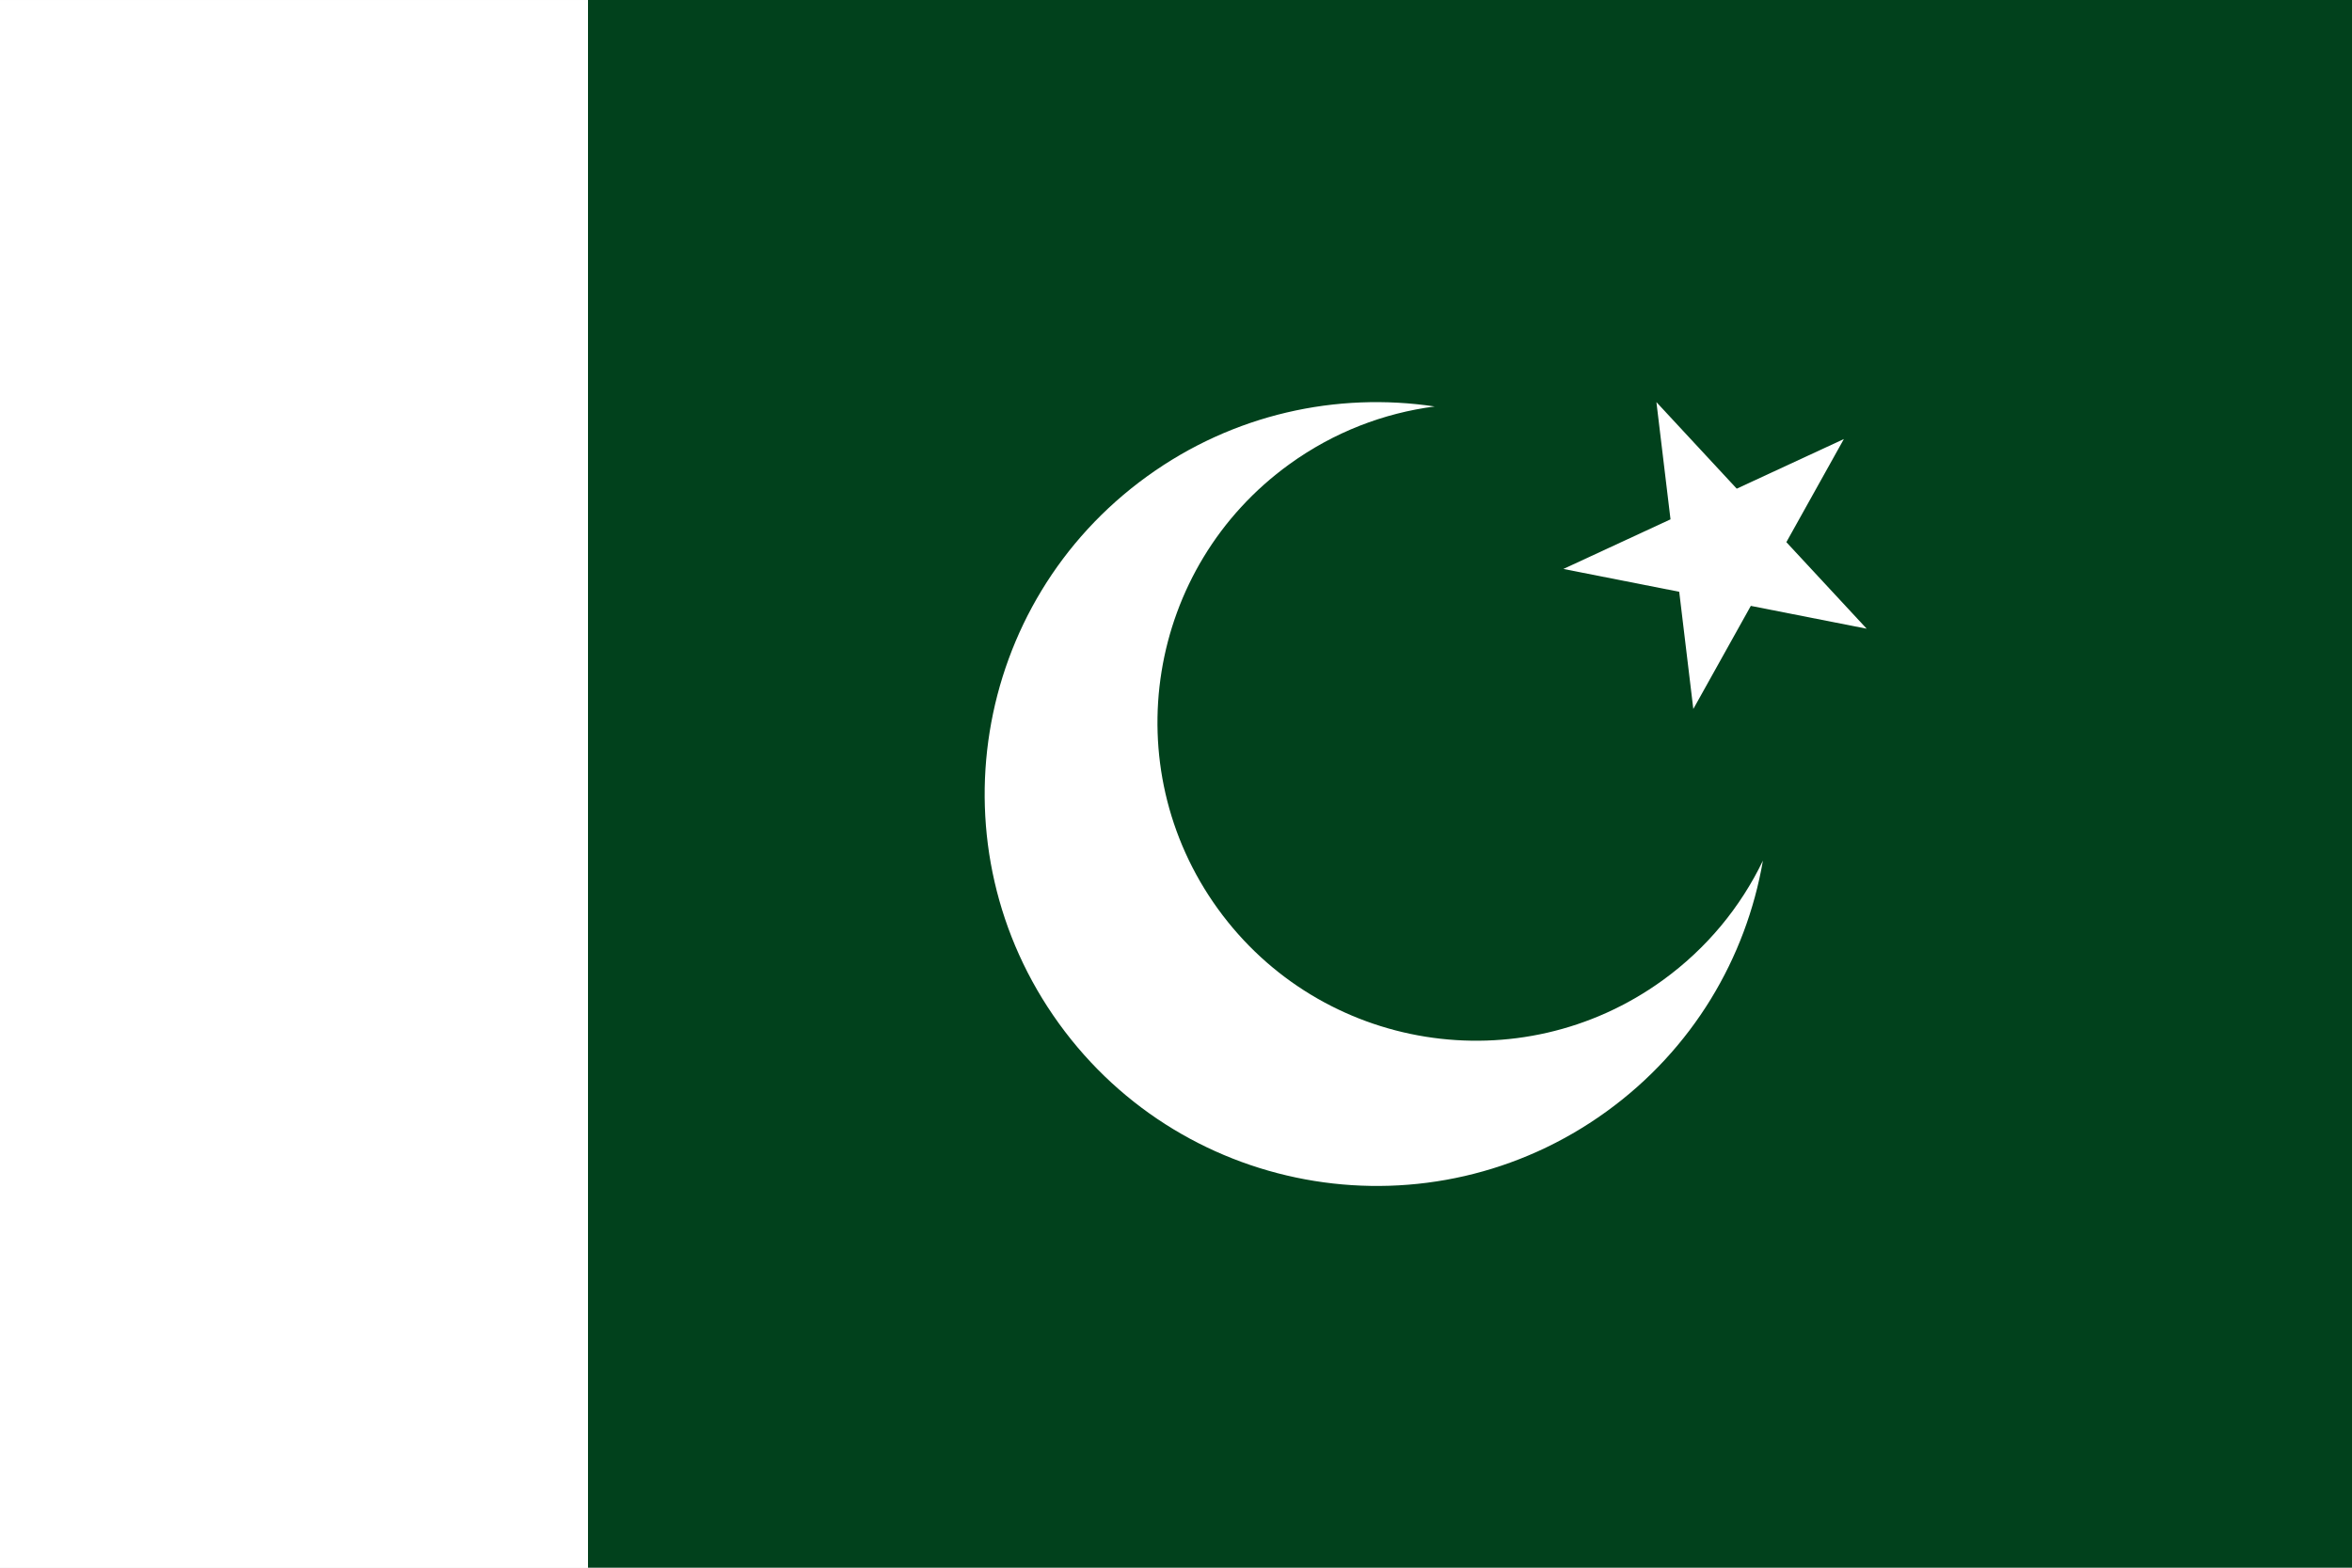
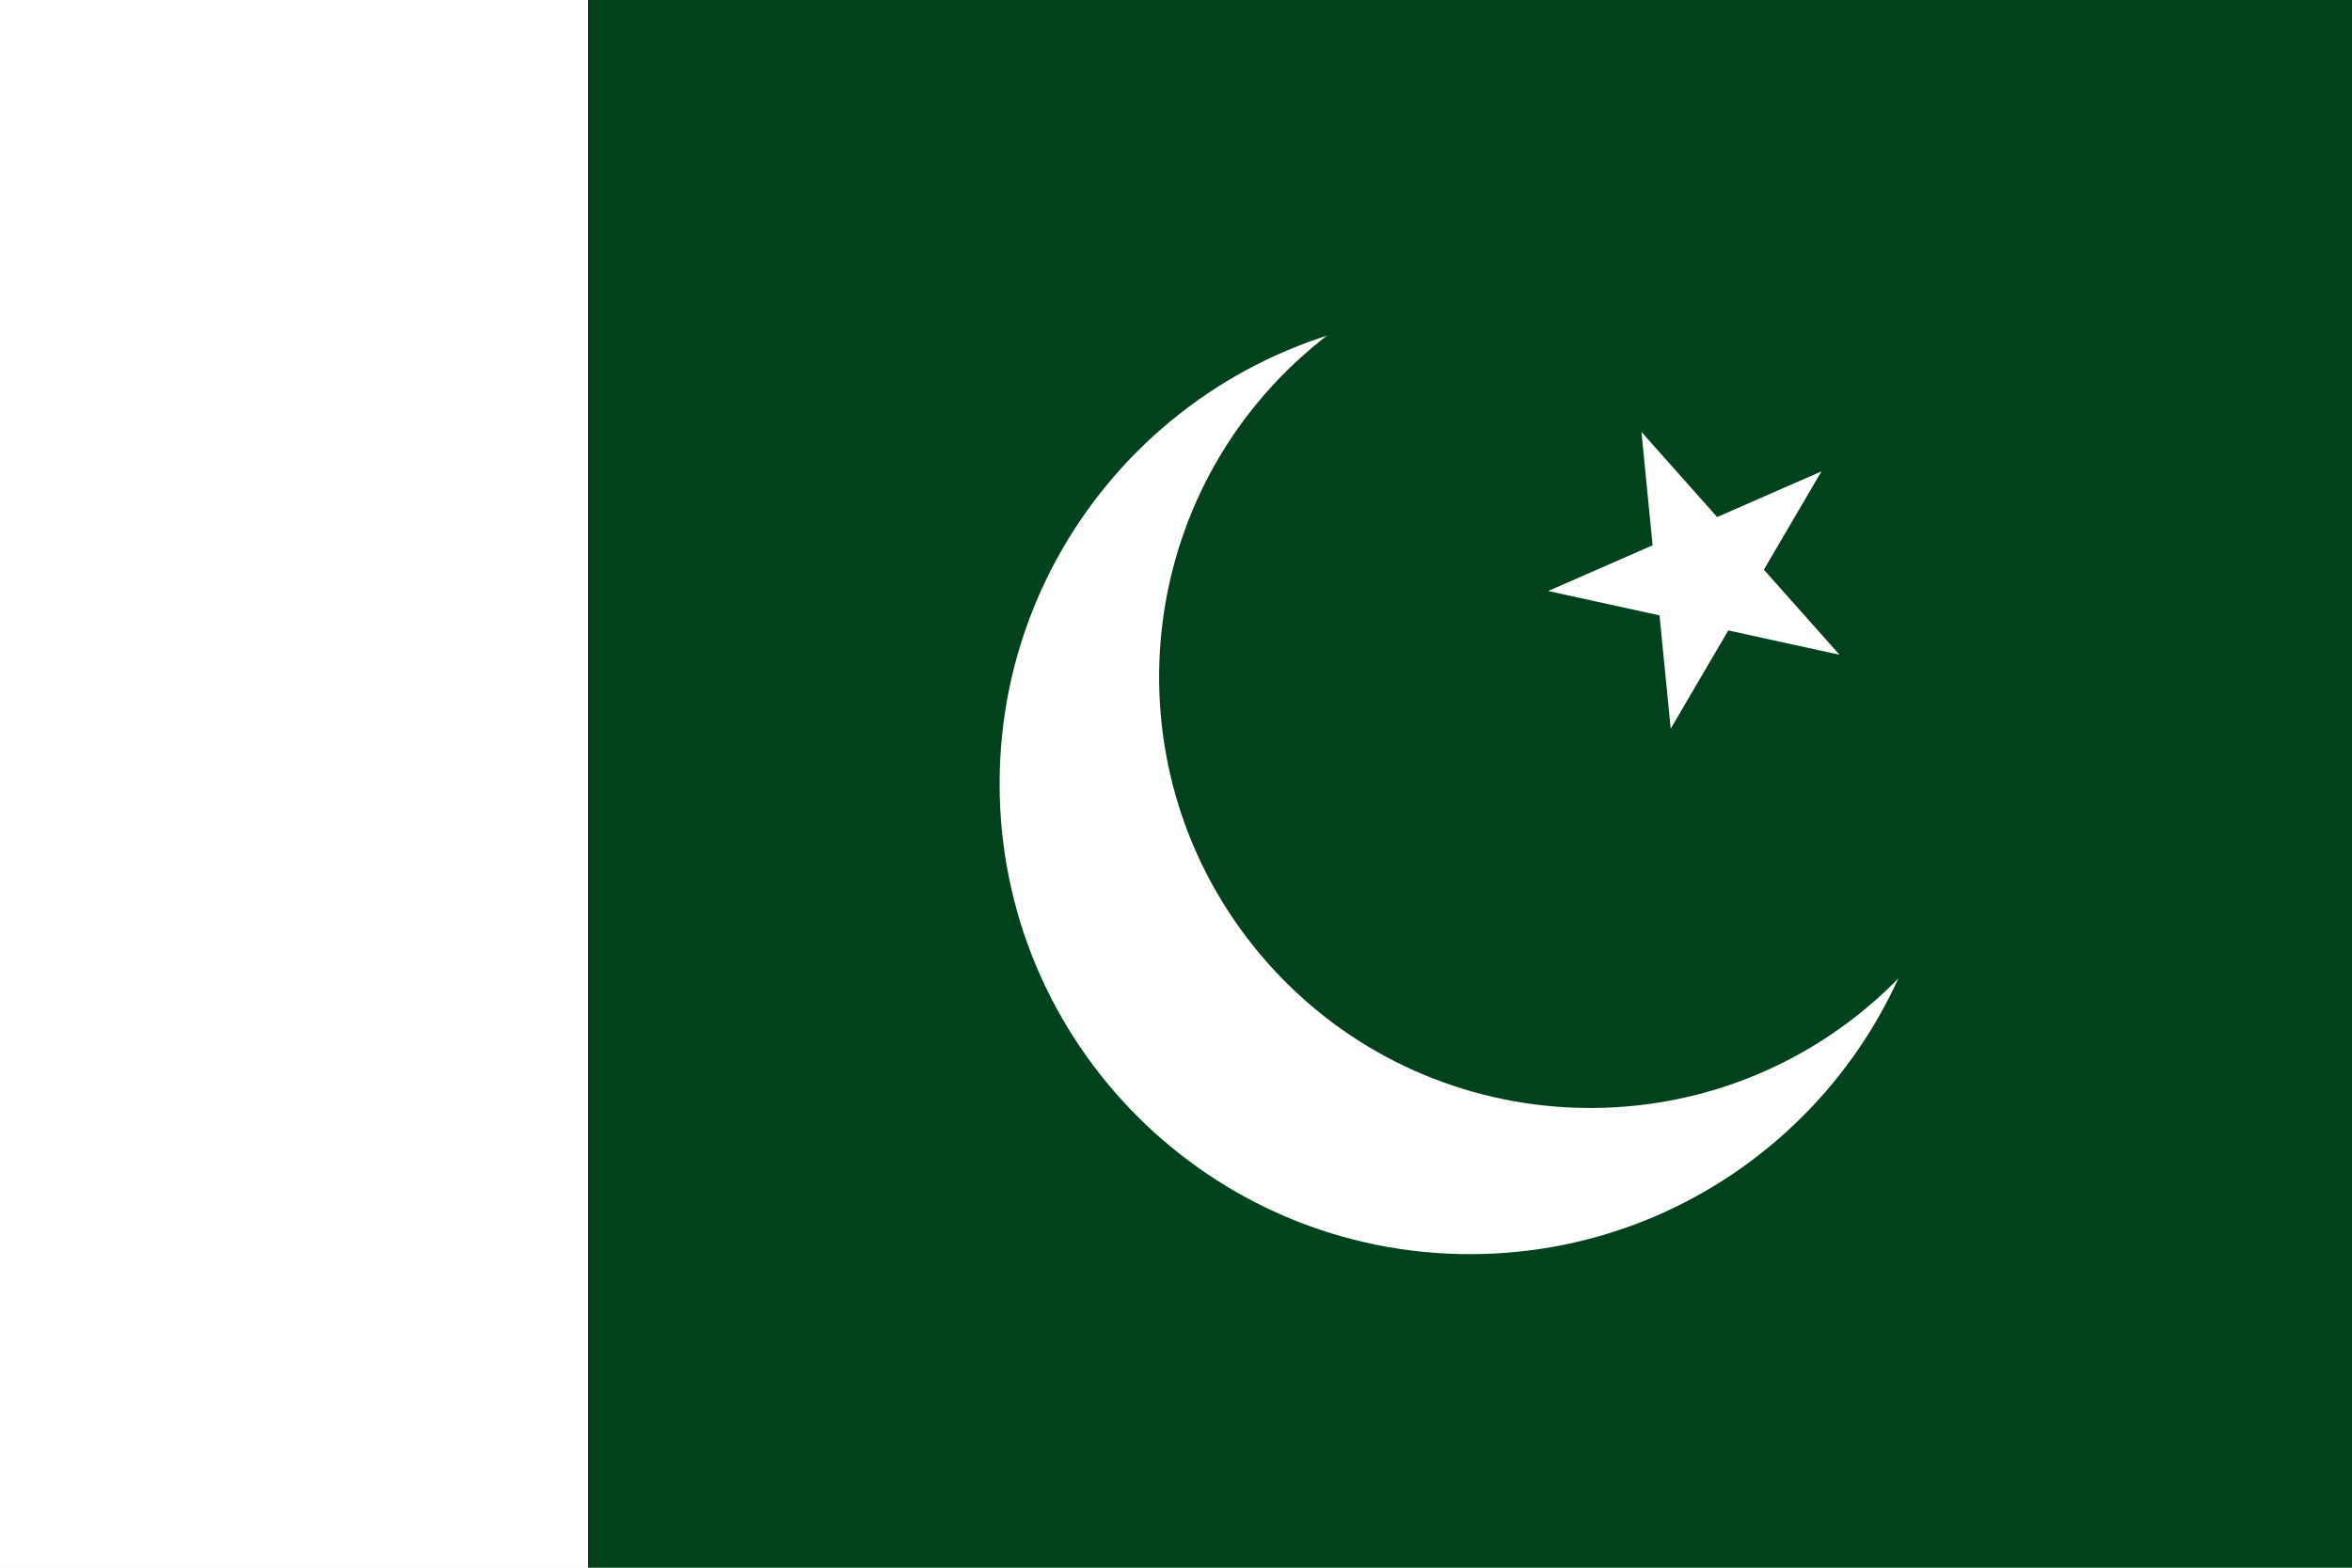
- <svg xmlns="http://www.w3.org/2000/svg" viewBox="0 85.333 512 341.333">
-   <g>
-     <polygon fill="#FFFFFF" points="393.508,170.516 411.02,189.391 434.383,178.57 421.842,201.057 439.355,219.933    414.092,214.955 401.553,237.443 398.48,211.879 373.217,206.901 396.58,196.081  " />
-     <rect y="85.343" fill="#FFFFFF" width="512" height="341.326" />
-   </g>
-   <rect x="128" y="85.331" fill="#01411c" width="384" height="341.337" />
-   <g>
-     <path fill="#FFFFFF" d="M361.909,298.793c-31.037,22.426-74.378,15.446-96.804-15.592   c-22.427-31.038-15.446-74.379,15.593-96.804c9.677-6.992,20.55-11.125,31.613-12.563c-21.283-3.183-43.777,1.613-62.598,15.211   c-38.2,27.602-46.792,80.944-19.191,119.145c27.601,38.199,80.944,46.792,119.145,19.189c18.82-13.598,30.436-33.448,34.096-54.655   C378.924,282.774,371.587,291.8,361.909,298.793z" />
-     <polygon fill="#FFFFFF" points="360.58,172.889 378.064,191.731 401.386,180.929 388.867,203.376 406.35,222.22    381.131,217.252 368.612,239.702 365.545,214.181 340.325,209.212 363.648,198.41  " />
-   </g>
+ <svg xmlns="http://www.w3.org/2000/svg" version="1.1" viewBox="0 0 900 600">
+   <rect y="0" fill="#FFFFFF" width="900" height="600" />
+   <rect x="225" y="0" fill="#01411C" width="675" height="600" />
+   <path fill="#FFFFFF" d="M562.5,120c99.4,0,180,80.6,180,180s-80.6,180-180,180s-180-80.6-180-180S463.1,120,562.5,120z" />
+   <path fill="#01411C" d="M498.9,135.8c68.1-60.5,172.4-54.4,232.9,13.7c60.5,68.1,54.4,172.4-13.7,232.9s-172.4,54.4-232.9-13.7  S430.8,196.3,498.9,135.8z" />
+   <path fill="#FFFFFF" d="M628.1,165.3l75.8,85.3l-111.5-24.4L697,180.4l-57.7,98.5L628.1,165.3z" />
</svg>
